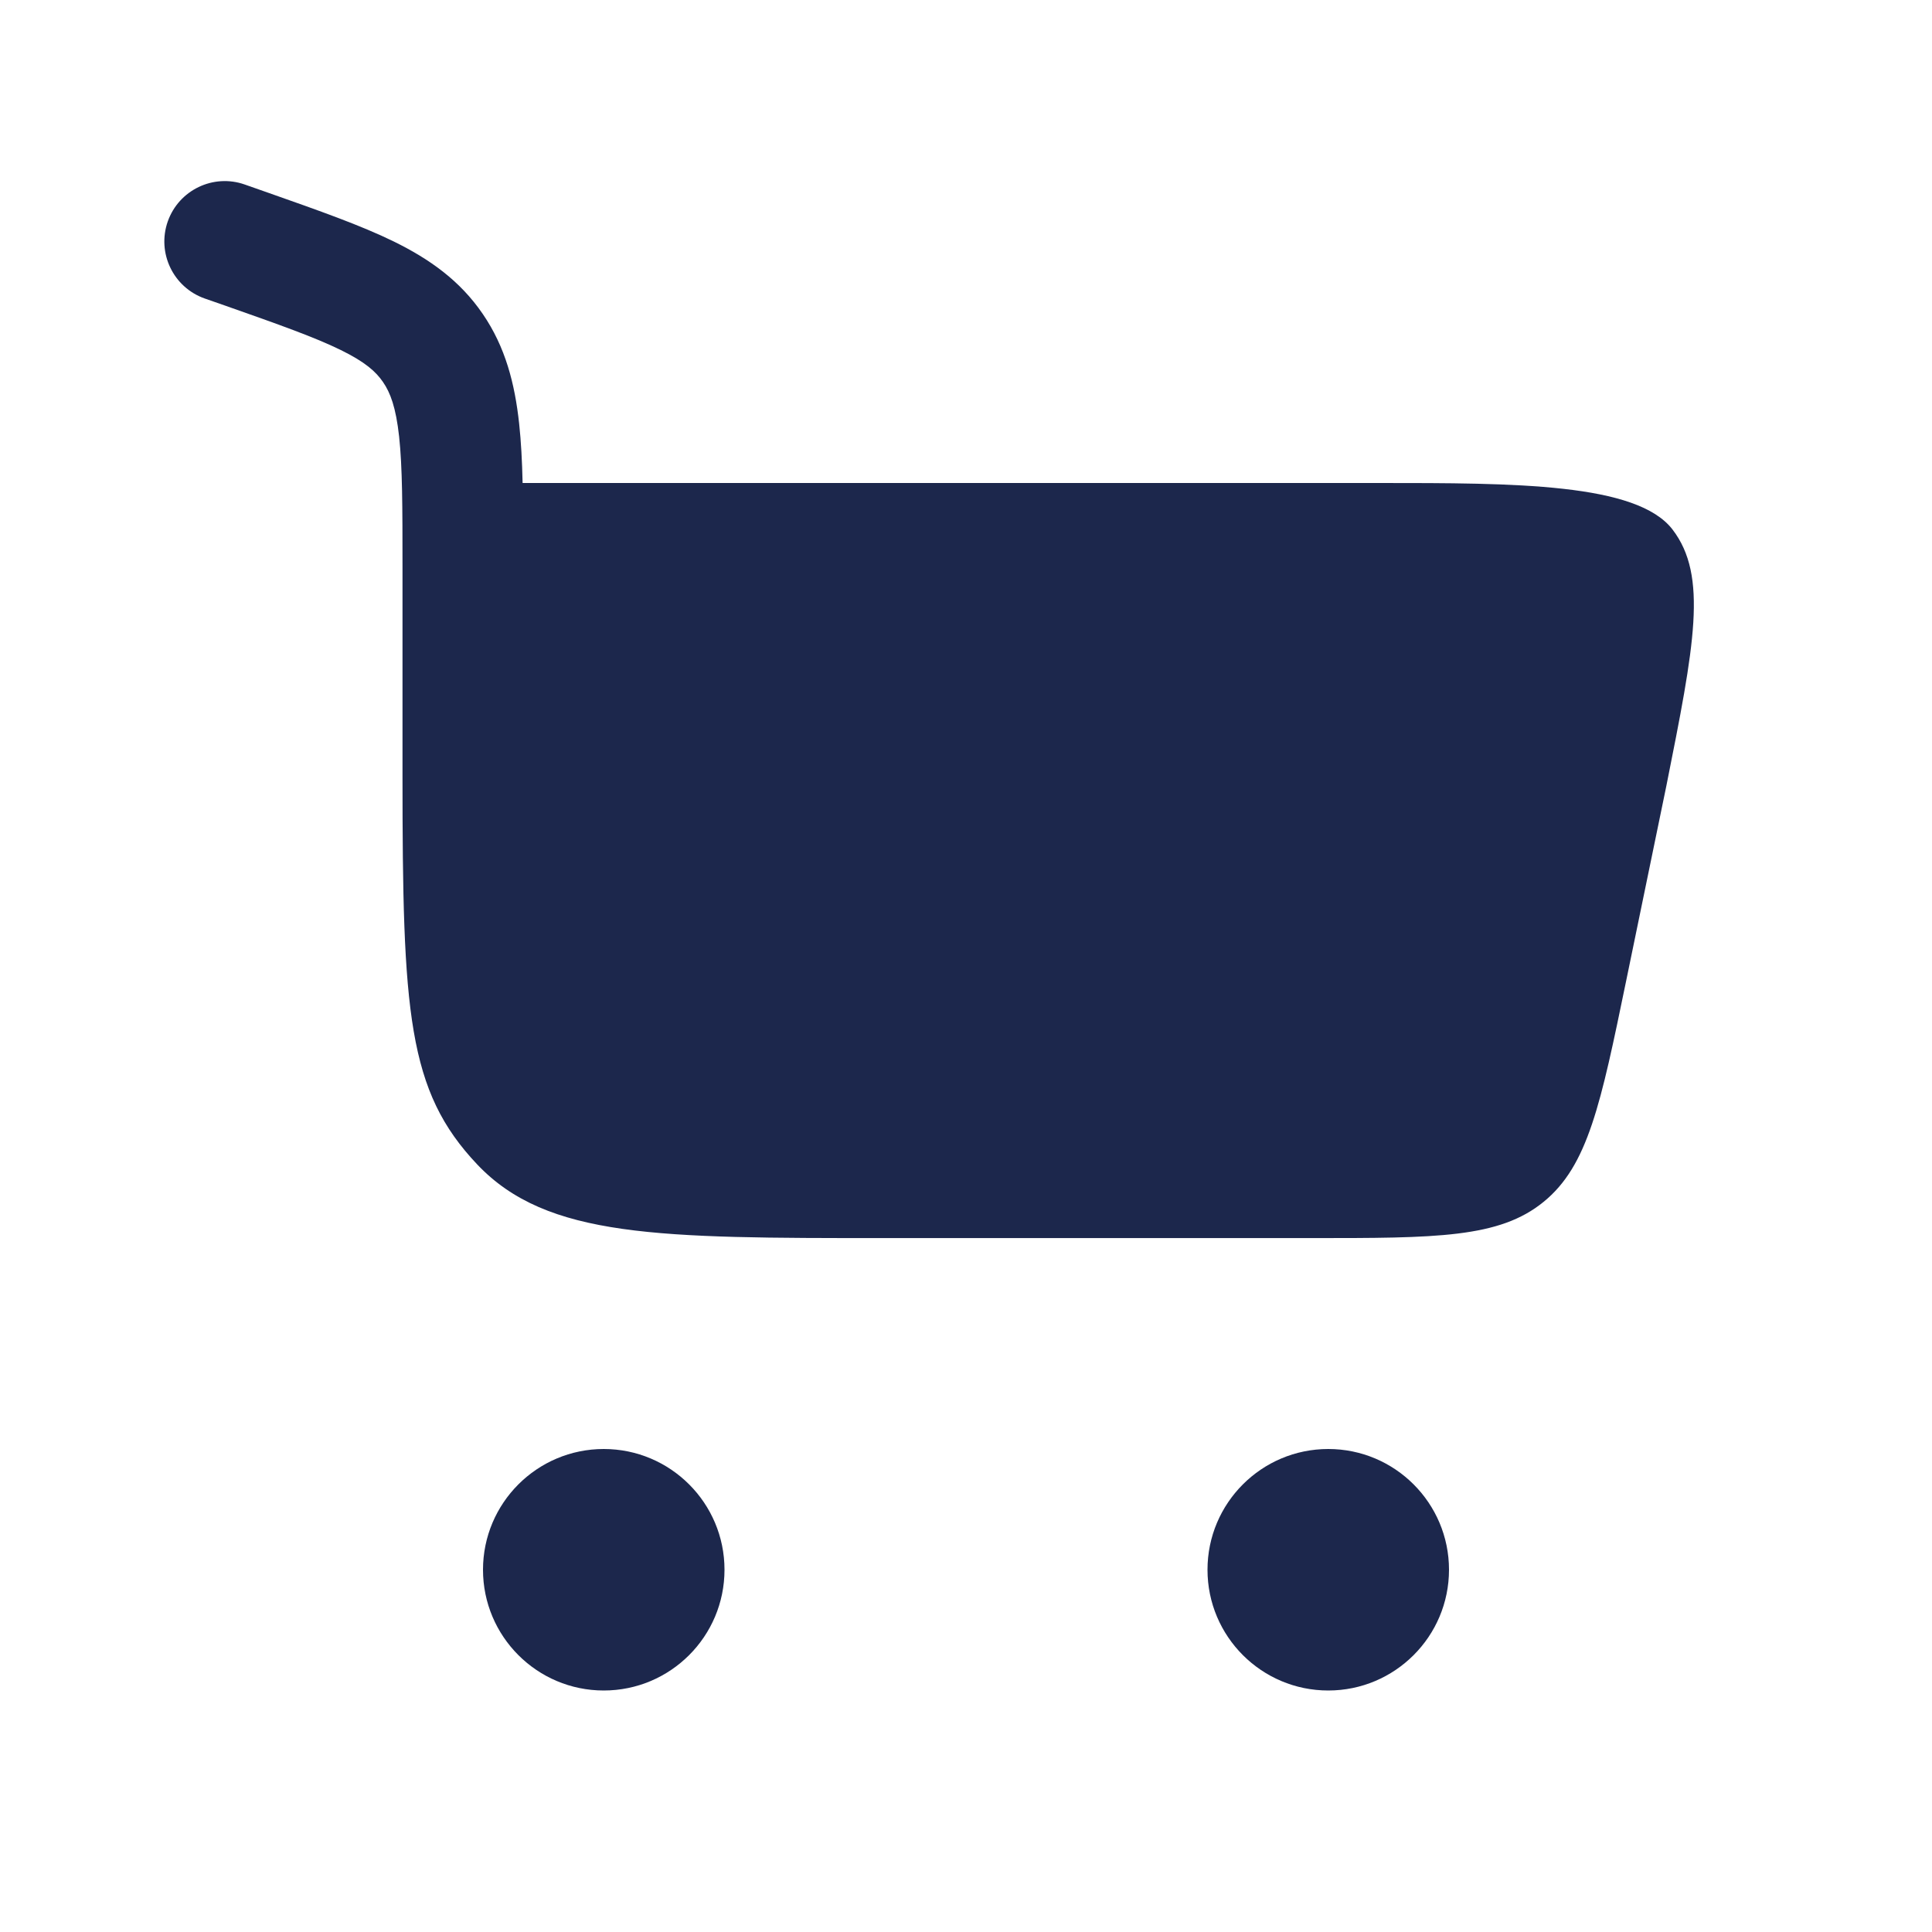
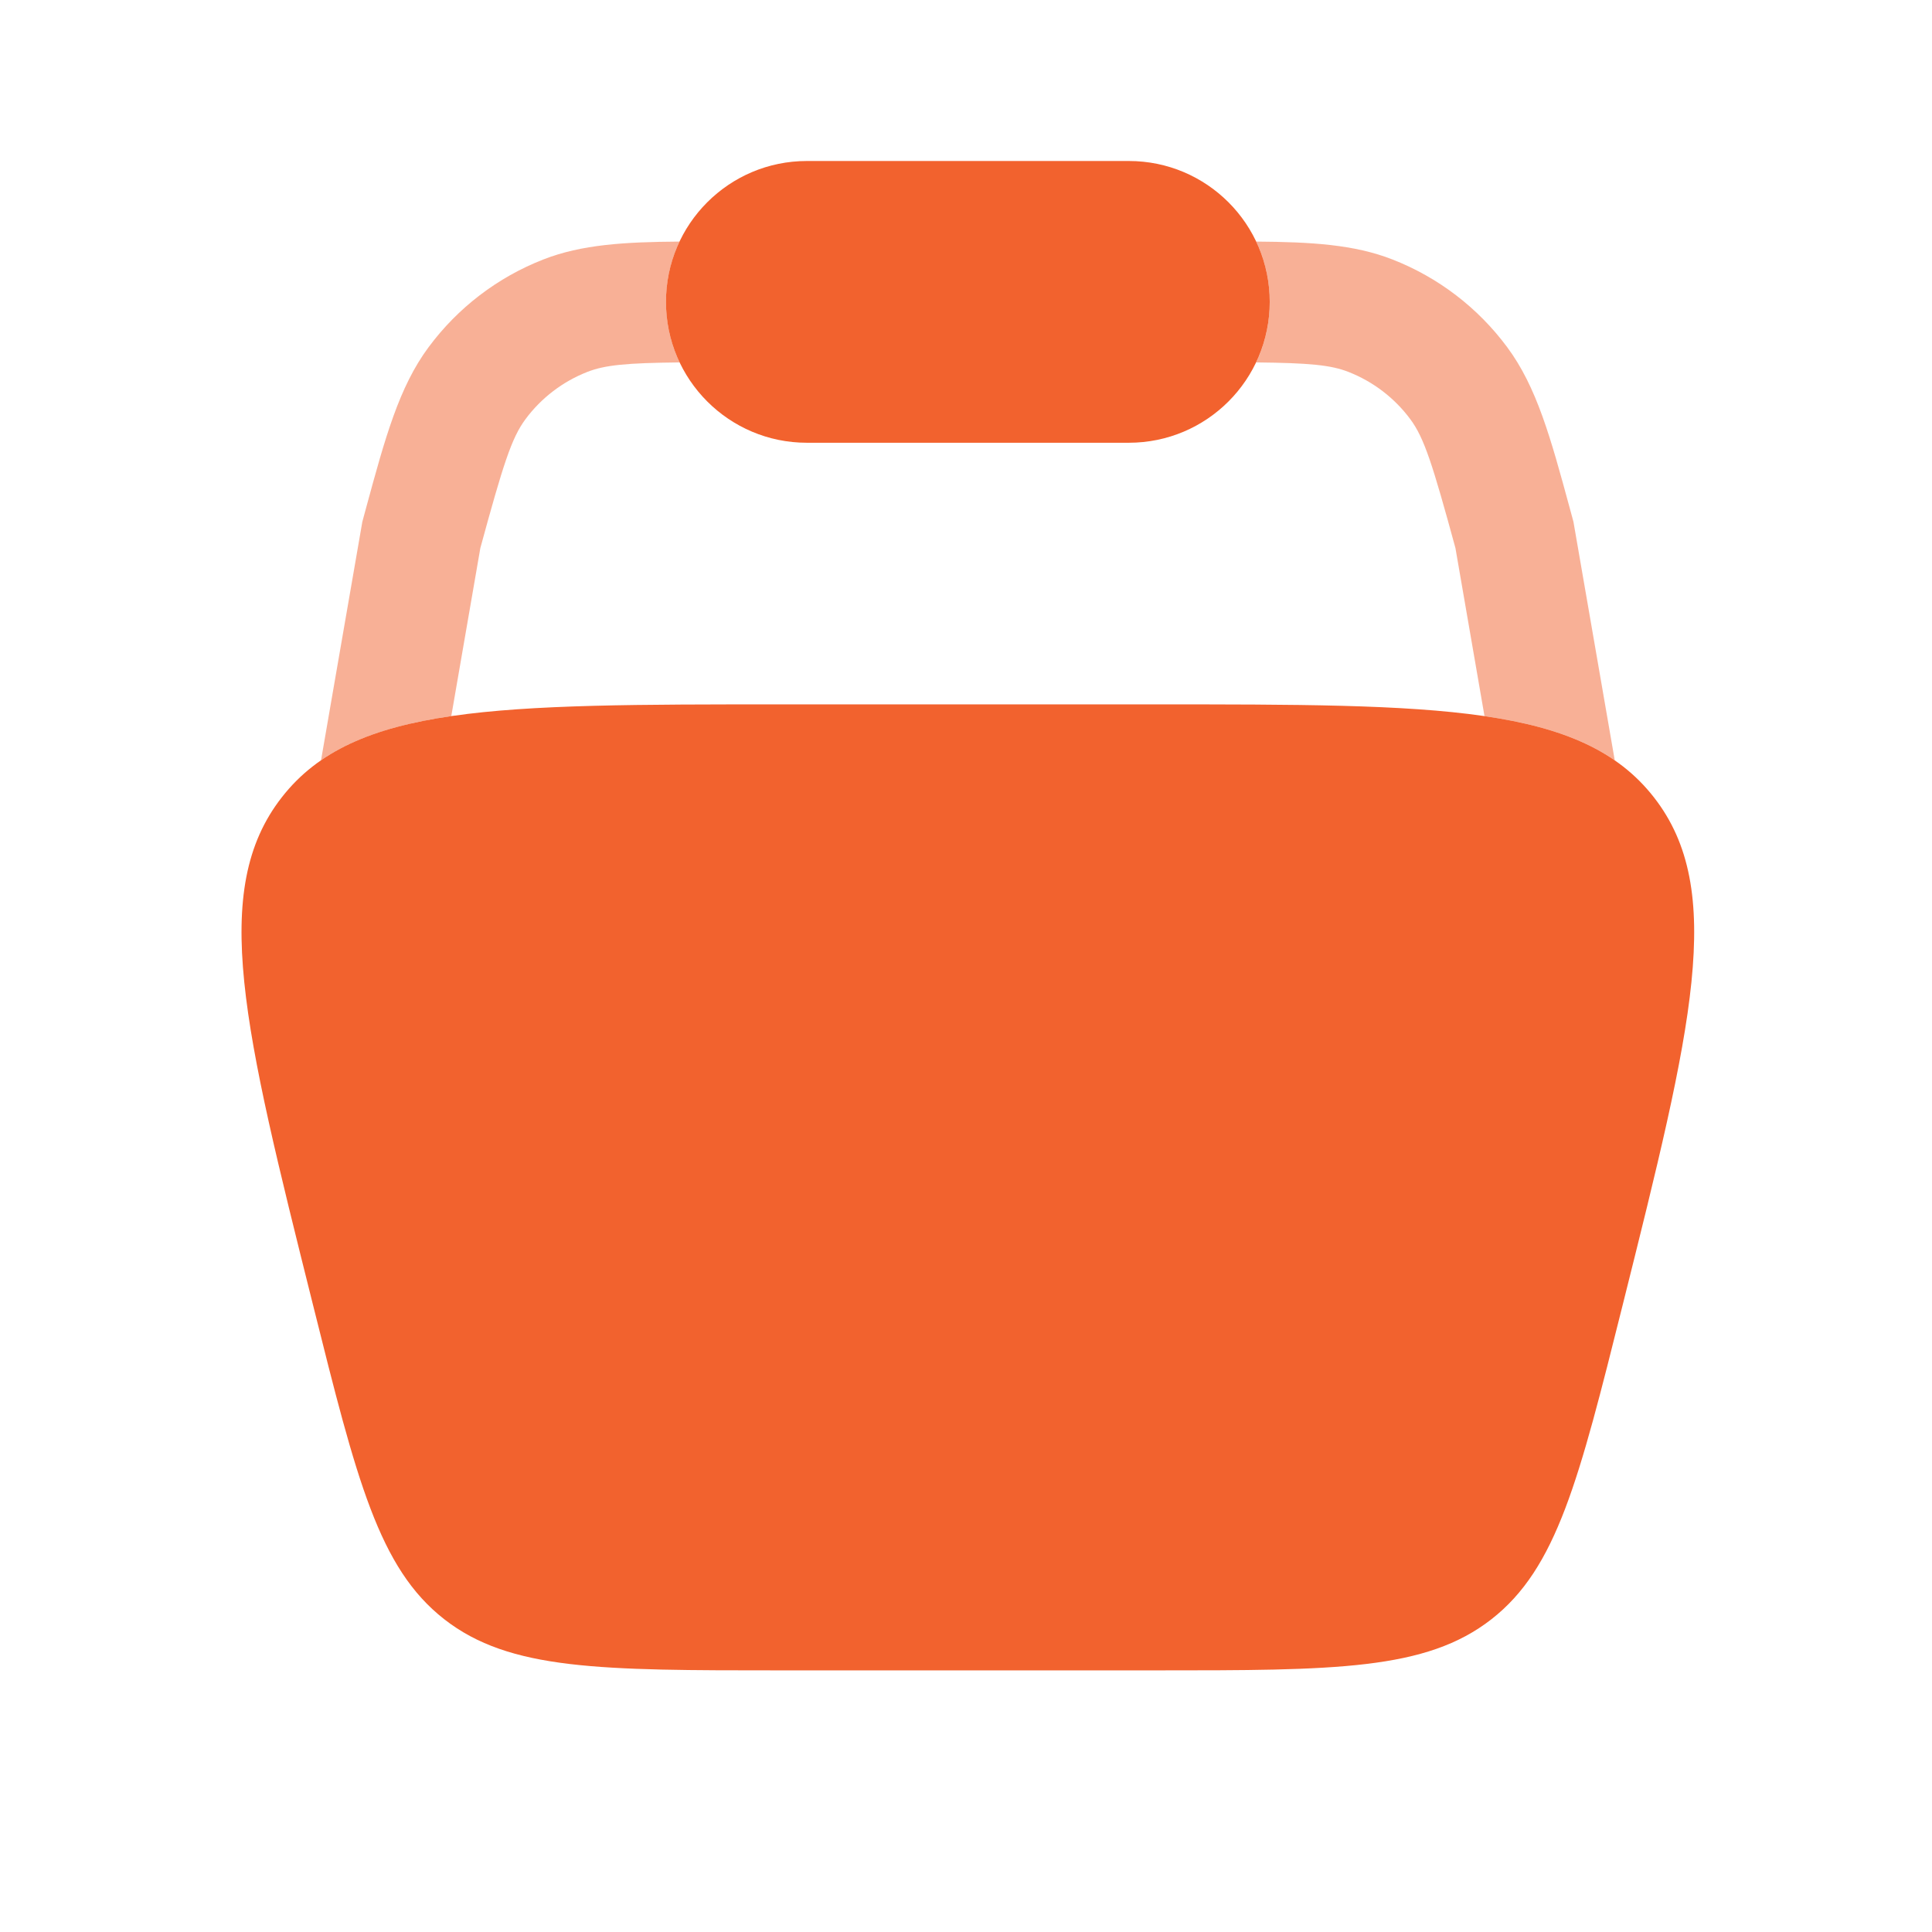
- <svg xmlns="http://www.w3.org/2000/svg" width="800px" height="800px" viewBox="0 0 24 24" fill="none">
-   <path d="M2.084 2.751C2.222 2.36 2.65 2.155 3.04 2.292L3.342 2.398C3.958 2.615 4.482 2.799 4.894 3.001C5.335 3.218 5.713 3.484 5.997 3.9C6.279 4.312 6.395 4.765 6.449 5.262C6.473 5.484 6.486 5.73 6.492 6H17.131C18.816 6 20.332 6 20.776 6.577C21.22 7.154 21.047 8.024 20.7 9.763L20.2 12.188C19.885 13.716 19.727 14.481 19.175 14.93C18.624 15.38 17.843 15.38 16.282 15.38H10.979C8.19 15.38 6.796 15.38 5.929 14.466C5.063 13.552 5 12.582 5 9.64L5 7.038C5 6.298 4.999 5.803 4.958 5.423C4.918 5.06 4.849 4.878 4.758 4.746C4.67 4.617 4.537 4.497 4.233 4.348C3.911 4.19 3.472 4.034 2.804 3.799L2.543 3.708C2.152 3.57 1.947 3.142 2.084 2.751Z" fill="#1C274C" />
-   <path d="M7.5 18C8.328 18 9 18.672 9 19.5C9 20.328 8.328 21 7.5 21C6.672 21 6 20.328 6 19.5C6 18.672 6.672 18 7.5 18Z" fill="#1C274C" />
-   <path d="M16.5 18C17.328 18 18 18.672 18 19.5C18 20.328 17.328 21 16.5 21C15.672 21 15 20.328 15 19.5C15 18.672 15.672 18 16.5 18Z" fill="#1C274C" />
+ <svg xmlns="http://www.w3.org/2000/svg" width="24" height="24" viewBox="0 0 24 24" fill="none">
+   <path d="M10.023 2C9.057 2 8.273 2.784 8.273 3.75C8.273 4.716 9.057 5.5 10.023 5.5H14.023C14.99 5.5 15.773 4.716 15.773 3.75C15.773 2.784 14.99 2 14.023 2H10.023Z" fill="#F2622E" />
+   <path d="M3.887 16.205C3.029 12.773 2.6 11.057 3.501 9.904C4.401 8.75 6.17 8.75 9.708 8.75H14.338C17.876 8.75 19.644 8.75 20.545 9.904C21.446 11.057 21.017 12.773 20.159 16.205C19.613 18.388 19.341 19.479 18.527 20.115C17.713 20.75 16.588 20.75 14.338 20.75H9.708C7.458 20.75 6.333 20.75 5.519 20.115C4.705 19.479 4.432 18.388 3.887 16.205Z" fill="#F2622E" />
+   <path d="M15.604 4.502C15.713 4.274 15.773 4.019 15.773 3.75C15.773 3.482 15.713 3.228 15.605 3.001C16.289 3.006 16.822 3.037 17.297 3.223C17.866 3.445 18.36 3.823 18.723 4.313C19.09 4.807 19.263 5.44 19.5 6.312L19.546 6.482L20.059 9.445C19.65 9.163 19.123 8.995 18.441 8.896L18.08 6.808C17.796 5.768 17.693 5.441 17.519 5.207C17.323 4.943 17.057 4.74 16.751 4.62C16.531 4.534 16.266 4.509 15.604 4.502Z" fill="#F2622E" fill-opacity="0.5" />
+   <path d="M8.441 3.001C8.334 3.228 8.273 3.482 8.273 3.75C8.273 4.019 8.334 4.274 8.443 4.502C7.781 4.509 7.516 4.534 7.296 4.62C6.99 4.74 6.724 4.943 6.528 5.207C6.354 5.441 6.251 5.768 5.967 6.808L5.606 8.896C4.924 8.995 4.397 9.163 3.988 9.444L4.501 6.482L4.547 6.312C4.784 5.44 4.957 4.807 5.324 4.313C5.687 3.823 6.181 3.445 6.75 3.223C7.225 3.037 7.758 3.006 8.441 3.001Z" fill="#F2622E" fill-opacity="0.5" />
</svg>
